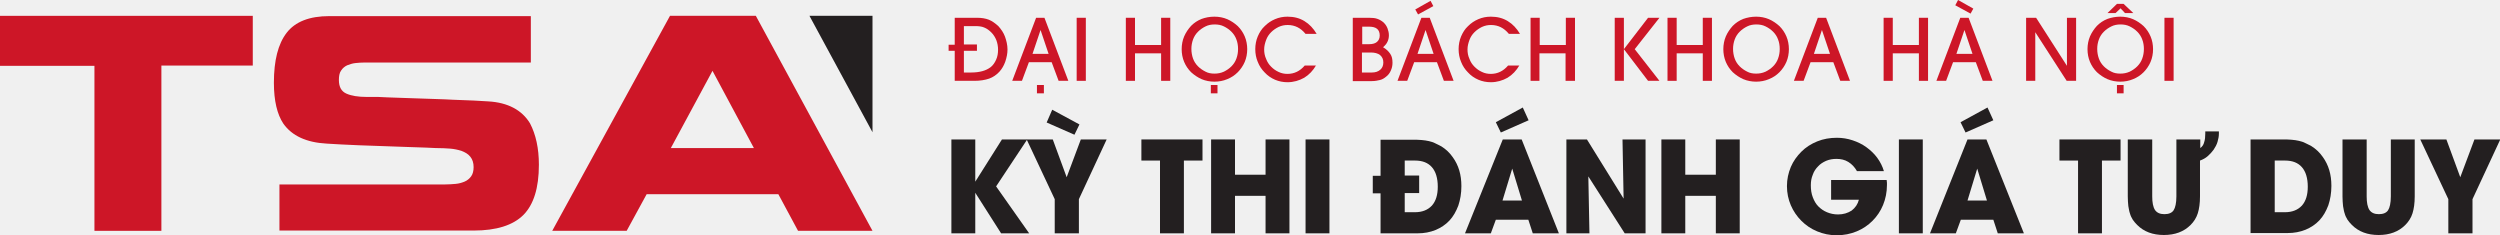
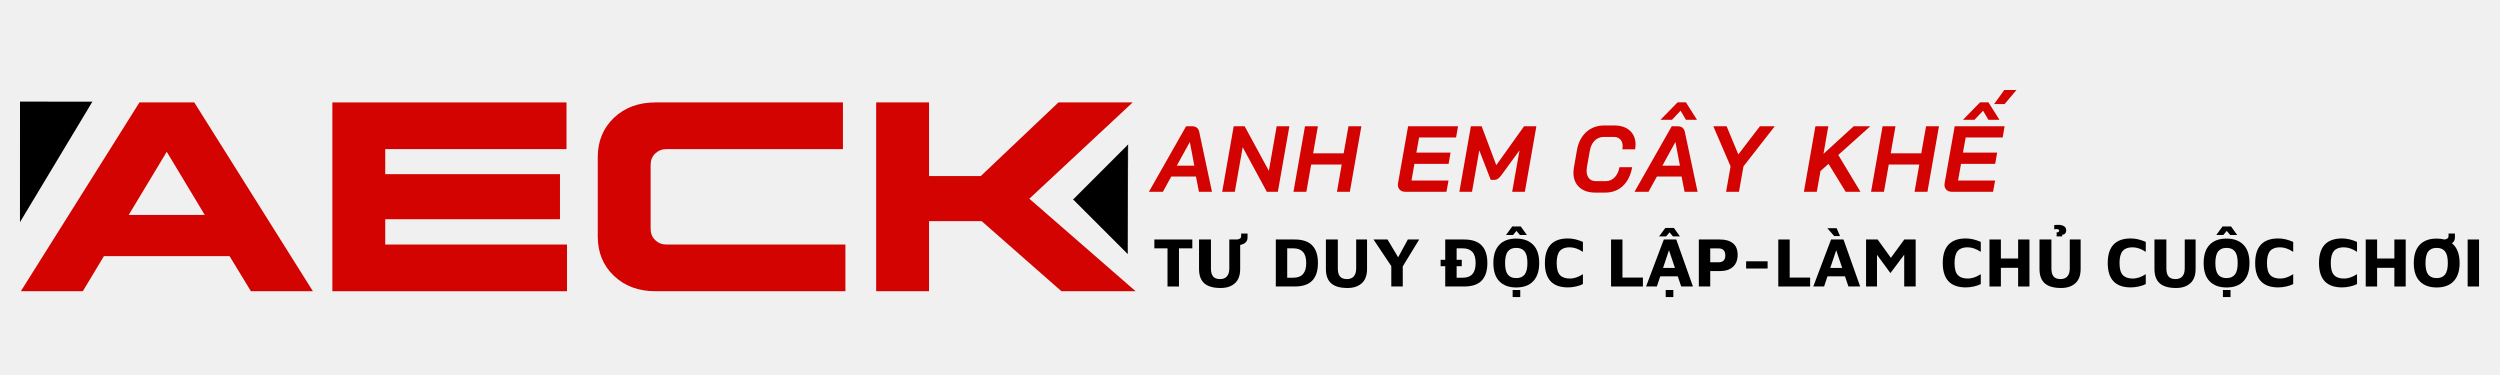
- <svg xmlns="http://www.w3.org/2000/svg" version="1.1" id="Layer_1" x="0px" y="0px" viewBox="0 0 900 84.6" style="enable-background:new 0 0 900 84.6;" xml:space="preserve">
-   <style type="text/css">
- 	.st0{fill:#CD1627;}
- 	.st1{fill:#FFFFFF;}
- 	.st2{opacity:0.43;}
- 	.st3{fill:#231F20;}
- 	.st4{fill:none;stroke:#231F20;stroke-width:2;stroke-miterlimit:10;}
- </style>
-   <g>
-     <g>
-       <g>
-         <g>
-           <path class="st0" d="M58.1,83.1H34V23.7H0V5.7h91v17.9H58.1V83.1z" />
-           <path class="st0" d="M190.8,44.4c2.1,4,3.2,9,3.2,14.9c0,8.4-1.9,14.4-5.6,18.1c-3.7,3.7-9.7,5.6-17.9,5.6c-9.6,0-32.9,0-69.9,0      V66.4c38.4,0,58.3,0,59.6,0c1.4,0,2.6-0.1,3.8-0.2c1.2-0.1,2.2-0.4,3.2-0.8c1-0.4,1.8-1.1,2.4-1.9c0.6-0.8,0.9-2,0.9-3.3      c0-1.6-0.4-2.8-1.2-3.8c-0.8-1-1.9-1.6-3.2-2.1c-1.3-0.4-2.7-0.7-4.1-0.8c-1.4-0.1-3.1-0.2-5.2-0.2c-1.2-0.1-4.7-0.2-10.5-0.4      c-9-0.3-14.7-0.5-17-0.6s-4.5-0.2-6.5-0.3c-2-0.1-3.8-0.2-5.2-0.3c-7.3-0.4-12.5-2.8-15.6-7.2c-2.2-3.3-3.4-8.2-3.4-14.7      c0-8,1.5-14,4.6-18c3.1-4,8.2-6,15.4-6c9.5,0,33.7,0,72.5,0v16.7c-38.4,0-58.3,0-59.6,0c-1.3,0-2.5,0.1-3.5,0.2      c-1,0.1-2,0.4-3,0.8c-0.9,0.4-1.7,1.1-2.2,1.9c-0.6,0.8-0.8,2-0.8,3.4c0,2.5,0.9,4.1,2.7,4.9c1.8,0.8,4.2,1.2,7.4,1.2h2.1      c0.9,0,1.6,0,2,0c1.2,0.1,4.6,0.2,10.3,0.4c7.9,0.3,13.4,0.4,16.4,0.6c3.1,0.1,5.6,0.2,7.7,0.3c2.1,0.1,3.8,0.2,5.2,0.3      C182.8,36.9,187.9,39.6,190.8,44.4z" />
-           <path class="st0" d="M232.8,69.9l-7.2,13.2h-26.8l42.4-77.4h30.9l42,77.4h-26.8l-7.1-13.2H232.8z M241.5,53.3h29.9l-14.9-27.8      L241.5,53.3z" />
-         </g>
-         <polygon class="st3" points="314.1,5.7 314.1,47.6 291.4,5.7    " />
-       </g>
-     </g>
-     <g>
-       <g>
-         <path class="st0" d="M343.7,29.1V18.3h-2.2v-2.2h2.2V6.4h8c1.6,0,3,0.2,4.3,0.7c1.2,0.5,2.3,1.3,3.4,2.3c1,1.1,1.9,2.4,2.4,3.8     s0.9,3,0.9,4.6c0,1.5-0.3,2.9-0.8,4.4c-0.5,1.4-1.2,2.6-2.1,3.6c-1,1.1-2.3,2-3.7,2.5c-1.5,0.5-3.2,0.8-5.3,0.8H343.7z      M351.6,18.3H347v7.8h2.7c1.6,0,2.9-0.2,4-0.5c1.1-0.3,2.1-0.8,2.9-1.4c0.9-0.7,1.5-1.6,2-2.7c0.5-1.1,0.7-2.3,0.7-3.6     c0-1.2-0.2-2.3-0.6-3.4c-0.4-1-1-2-1.8-2.8c-0.8-0.8-1.6-1.4-2.6-1.8c-0.9-0.4-2-0.5-3.3-0.5H347v6.6h4.7V18.3z" />
-         <path class="st0" d="M384.6,29.1h-3.5l-2.5-6.7h-8.2l-2.5,6.7h-3.5L373,6.4h3L384.6,29.1z M377.5,19.4l-2.9-8.6l-2.9,8.6H377.5z      M373.3,30.6h2.5v3h-2.5V30.6z" />
-         <path class="st0" d="M390.9,29.1h-3.3V6.4h3.3V29.1z" />
-         <path class="st0" d="M421.3,29.1H418v-9.9h-9.4v9.9h-3.3V6.4h3.3v9.8h9.4V6.4h3.3V29.1z" />
-         <path class="st0" d="M437.2,6c1.6,0,3.2,0.3,4.6,0.9c1.4,0.6,2.7,1.5,3.8,2.5c1.1,1.1,1.9,2.3,2.5,3.7c0.6,1.4,0.9,3,0.9,4.6     c0,1.6-0.3,3.2-0.9,4.6c-0.6,1.4-1.5,2.7-2.5,3.7c-1.1,1.1-2.3,1.9-3.8,2.5c-1.4,0.6-3,0.9-4.6,0.9s-3.2-0.3-4.6-0.9     c-1.4-0.6-2.7-1.5-3.8-2.5c-1.1-1.1-1.9-2.3-2.5-3.7c-0.6-1.4-0.9-3-0.9-4.6s0.3-3.2,0.9-4.6c0.6-1.4,1.5-2.7,2.5-3.8     c1.1-1.1,2.3-1.9,3.8-2.5C434,6.3,435.5,6,437.2,6z M437.2,26.5c1.2,0,2.3-0.2,3.4-0.7c1-0.5,1.9-1.1,2.7-1.9s1.4-1.7,1.8-2.8     c0.4-1.1,0.6-2.2,0.6-3.5c0-1.2-0.2-2.4-0.6-3.4c-0.4-1.1-1-2-1.8-2.8c-0.8-0.8-1.7-1.4-2.7-1.9c-1-0.5-2.1-0.7-3.3-0.7     c-1.2,0-2.3,0.2-3.3,0.7c-1,0.5-1.9,1.1-2.7,1.9c-0.8,0.8-1.4,1.7-1.8,2.8c-0.4,1.1-0.6,2.2-0.6,3.4c0,1.2,0.2,2.4,0.6,3.5     c0.4,1.1,1,2,1.8,2.8s1.7,1.4,2.7,1.9C434.9,26.3,436,26.5,437.2,26.5z M435.9,30.6h2.4v3h-2.4V30.6z" />
-         <path class="st0" d="M473.8,23.5c-1.1,1.9-2.5,3.4-4.3,4.5c-1.8,1-3.8,1.6-6,1.6c-1.6,0-3.1-0.3-4.5-0.9     c-1.4-0.6-2.7-1.5-3.7-2.6c-1.1-1.1-1.9-2.3-2.5-3.8c-0.6-1.4-0.9-3-0.9-4.6s0.3-3.2,0.9-4.6c0.6-1.4,1.4-2.7,2.5-3.7     c1.1-1.1,2.3-1.9,3.7-2.5c1.4-0.6,2.9-0.9,4.5-0.9c2.3,0,4.3,0.5,6.1,1.6c1.8,1.1,3.2,2.6,4.4,4.6h-4c-0.9-1.1-1.9-1.9-2.9-2.4     c-1-0.5-2.2-0.8-3.5-0.8c-1.2,0-2.2,0.2-3.3,0.7c-1,0.5-1.9,1.1-2.7,1.9c-0.8,0.8-1.4,1.7-1.8,2.8c-0.4,1.1-0.7,2.2-0.7,3.4     s0.2,2.3,0.7,3.4c0.4,1.1,1,2,1.8,2.8c0.8,0.8,1.6,1.4,2.7,1.9c1,0.5,2.1,0.7,3.2,0.7c2.4,0,4.5-1,6.2-3H473.8z" />
-         <path class="st0" d="M487,29.1V6.4h5.9c1.2,0,2.2,0.1,3,0.4c0.8,0.3,1.5,0.7,2.2,1.3c0.6,0.6,1.1,1.3,1.4,2.1     c0.3,0.8,0.5,1.6,0.5,2.5c0,0.9-0.2,1.7-0.5,2.3c-0.3,0.7-0.8,1.3-1.6,2c1.2,0.7,2,1.5,2.6,2.4s0.8,1.9,0.8,3.2     c0,1-0.2,1.9-0.6,2.8c-0.4,0.9-0.9,1.6-1.7,2.2c-0.7,0.6-1.4,1-2.2,1.2c-0.8,0.2-1.8,0.4-3,0.4H487z M490.3,15.9h2.7     c1.2,0,2.1-0.3,2.7-0.8c0.6-0.5,1-1.3,1-2.3c0-2.2-1.3-3.2-3.8-3.2h-2.5V15.9z M490.3,26.1h3.6c1.2,0,2.2-0.3,3-1     c0.7-0.6,1.1-1.5,1.1-2.6c0-1.2-0.4-2-1.2-2.7c-0.8-0.6-1.9-0.9-3.3-0.9h-3.2V26.1z" />
-         <path class="st0" d="M523.3,29.1h-3.5l-2.5-6.7h-8.2l-2.5,6.7h-3.5l8.6-22.7h3L523.3,29.1z M510.5,5.2l-1-1.8l5.5-3.1l1,1.9     L510.5,5.2z M516.1,19.4l-2.9-8.6l-2.9,8.6H516.1z" />
-         <path class="st0" d="M547,23.5c-1.1,1.9-2.5,3.4-4.3,4.5c-1.8,1-3.8,1.6-6,1.6c-1.6,0-3.1-0.3-4.5-0.9c-1.4-0.6-2.7-1.5-3.7-2.6     c-1.1-1.1-1.9-2.3-2.5-3.8c-0.6-1.4-0.9-3-0.9-4.6s0.3-3.2,0.9-4.6c0.6-1.4,1.4-2.7,2.5-3.7c1.1-1.1,2.3-1.9,3.7-2.5     c1.4-0.6,2.9-0.9,4.5-0.9c2.3,0,4.3,0.5,6.1,1.6c1.8,1.1,3.2,2.6,4.4,4.6h-4c-0.9-1.1-1.9-1.9-2.9-2.4c-1-0.5-2.2-0.8-3.5-0.8     c-1.2,0-2.2,0.2-3.3,0.7c-1,0.5-1.9,1.1-2.7,1.9c-0.8,0.8-1.4,1.7-1.8,2.8c-0.4,1.1-0.7,2.2-0.7,3.4s0.2,2.3,0.7,3.4     c0.4,1.1,1,2,1.8,2.8c0.8,0.8,1.6,1.4,2.7,1.9c1,0.5,2.1,0.7,3.2,0.7c2.4,0,4.5-1,6.2-3H547z" />
-         <path class="st0" d="M566.9,29.1h-3.3v-9.9h-9.4v9.9H551V6.4h3.3v9.8h9.4V6.4h3.3V29.1z" />
-         <path class="st0" d="M597.4,29.1h-4.1l-8.7-11.4v11.4h-3.3V6.4h3.3v11.3l8.7-11.3h4.1l-8.9,11.3L597.4,29.1z" />
-         <path class="st0" d="M616.3,29.1H613v-9.9h-9.4v9.9h-3.3V6.4h3.3v9.8h9.4V6.4h3.3V29.1z" />
-         <path class="st0" d="M632.2,6c1.6,0,3.2,0.3,4.6,0.9c1.4,0.6,2.7,1.5,3.8,2.5c1.1,1.1,1.9,2.3,2.5,3.7c0.6,1.4,0.9,3,0.9,4.6     c0,1.6-0.3,3.2-0.9,4.6c-0.6,1.4-1.5,2.7-2.5,3.7c-1.1,1.1-2.3,1.9-3.8,2.5c-1.4,0.6-3,0.9-4.6,0.9s-3.2-0.3-4.6-0.9     c-1.4-0.6-2.7-1.5-3.8-2.5c-1.1-1.1-1.9-2.3-2.5-3.7c-0.6-1.4-0.9-3-0.9-4.6s0.3-3.2,0.9-4.6c0.6-1.4,1.5-2.7,2.5-3.8     c1.1-1.1,2.3-1.9,3.8-2.5C629,6.3,630.6,6,632.2,6z M632.2,26.5c1.2,0,2.3-0.2,3.4-0.7c1-0.5,1.9-1.1,2.7-1.9s1.4-1.7,1.8-2.8     c0.4-1.1,0.6-2.2,0.6-3.5c0-1.2-0.2-2.4-0.6-3.4c-0.4-1.1-1-2-1.8-2.8c-0.8-0.8-1.7-1.4-2.7-1.9c-1-0.5-2.1-0.7-3.3-0.7     c-1.2,0-2.3,0.2-3.3,0.7c-1,0.5-1.9,1.1-2.7,1.9c-0.8,0.8-1.4,1.7-1.8,2.8c-0.4,1.1-0.6,2.2-0.6,3.4c0,1.2,0.2,2.4,0.6,3.5     c0.4,1.1,1,2,1.8,2.8s1.7,1.4,2.7,1.9C629.9,26.3,631,26.5,632.2,26.5z" />
-         <path class="st0" d="M666,29.1h-3.5l-2.5-6.7h-8.2l-2.5,6.7h-3.5l8.6-22.7h3L666,29.1z M658.8,19.4l-2.9-8.6l-2.9,8.6H658.8z" />
-         <path class="st0" d="M694.1,29.1h-3.3v-9.9h-9.4v9.9h-3.3V6.4h3.3v9.8h9.4V6.4h3.3V29.1z" />
-         <path class="st0" d="M717.3,29.1h-3.5l-2.5-6.7h-8.2l-2.5,6.7h-3.5l8.6-22.7h3L717.3,29.1z M709.4,4.9l-5.5-3l1-1.9l5.5,3.1     L709.4,4.9z M710.1,19.4l-2.9-8.6l-2.9,8.6H710.1z" />
-         <path class="st0" d="M747.4,29.1H744l-11.3-17.5v17.5h-3.3V6.4h3.6l11.1,17.3V6.4h3.3V29.1z" />
-         <path class="st0" d="M763.3,6c1.6,0,3.2,0.3,4.6,0.9c1.4,0.6,2.7,1.5,3.8,2.5c1.1,1.1,1.9,2.3,2.5,3.7c0.6,1.4,0.9,3,0.9,4.6     c0,1.6-0.3,3.2-0.9,4.6c-0.6,1.4-1.5,2.7-2.5,3.7c-1.1,1.1-2.3,1.9-3.8,2.5c-1.4,0.6-3,0.9-4.6,0.9s-3.2-0.3-4.6-0.9     c-1.4-0.6-2.7-1.5-3.8-2.5c-1.1-1.1-1.9-2.3-2.5-3.7c-0.6-1.4-0.9-3-0.9-4.6s0.3-3.2,0.9-4.6c0.6-1.4,1.5-2.7,2.5-3.8     c1.1-1.1,2.3-1.9,3.8-2.5C760.1,6.3,761.7,6,763.3,6z M763.3,26.5c1.2,0,2.3-0.2,3.4-0.7c1-0.5,1.9-1.1,2.7-1.9s1.4-1.7,1.8-2.8     c0.4-1.1,0.6-2.2,0.6-3.5c0-1.2-0.2-2.4-0.6-3.4c-0.4-1.1-1-2-1.8-2.8c-0.8-0.8-1.7-1.4-2.7-1.9c-1-0.5-2.1-0.7-3.3-0.7     c-1.2,0-2.3,0.2-3.3,0.7c-1,0.5-1.9,1.1-2.7,1.9c-0.8,0.8-1.4,1.7-1.8,2.8c-0.4,1.1-0.6,2.2-0.6,3.4c0,1.2,0.2,2.4,0.6,3.5     c0.4,1.1,1,2,1.8,2.8c0.8,0.8,1.7,1.4,2.7,1.9C761,26.3,762.1,26.5,763.3,26.5z M768,4.7h-3L763.4,3l-1.8,1.7h-2.9l3.4-3.3h2.4     L768,4.7z M762.1,30.6h2.4v3h-2.4V30.6z" />
-         <path class="st0" d="M782.5,29.1h-3.3V6.4h3.3V29.1z" />
-       </g>
-       <g>
-         <g>
-           <path class="st3" d="M342.5,84V50.2h8.6v15.2l9.6-15.2h9.1l-11.2,16.9L370.5,84h-10.1l-9.3-14.6V84H342.5z" />
-           <path class="st3" d="M379.7,84V71.7l-10.1-21.5h9.4l5,13.6l5.1-13.6h9.3l-10,21.5V84H379.7z M378.8,39.5l9.8,5.3l-1.8,3.7      l-10-4.4L378.8,39.5z" />
-           <path class="st3" d="M417.6,84V57.8h-6.7v-7.6h22v7.6h-6.7V84H417.6z" />
-           <path class="st3" d="M436,84V50.2h8.6v12.7h11V50.2h8.6V84h-8.6V70.5h-11V84H436z" />
-           <path class="st3" d="M470,84V50.2h8.6V84H470z" />
-           <path class="st3" d="M497,84V69.6h-2.8v-6.3h2.8v-13h11.3c1.3,0,2.4,0,3.4,0.1c1,0.1,1.9,0.2,2.7,0.4c0.8,0.2,1.6,0.4,2.3,0.8      c0.7,0.3,1.4,0.7,2.2,1.1c1.6,1,3,2.3,4.1,3.9c2.1,2.9,3.1,6.3,3.1,10.4c0,2.6-0.4,4.9-1.1,7c-0.8,2.1-1.8,3.9-3.2,5.4      c-1.4,1.5-3.1,2.6-5,3.4c-2,0.8-4.1,1.2-6.5,1.2H497z M505.6,76.4h3.7c2.7,0,4.7-0.8,6.2-2.4c1.4-1.6,2.1-3.8,2.1-6.8      c0-3-0.7-5.4-2.1-7c-1.4-1.6-3.4-2.4-6.1-2.4h-3.7v5.4h5.2v6.3h-5.2V76.4z" />
-           <path class="st3" d="M550.2,79.1h-11.7l-1.8,4.9h-9.3L541,50.2h6.8L561.2,84h-9.4L550.2,79.1z M548.2,38.7l2.1,4.6l-10,4.4      l-1.8-3.7L548.2,38.7z M540.9,72.2h7l-3.5-11.5L540.9,72.2z" />
-           <path class="st3" d="M563.9,84V50.2h7.4l13.2,21.3l-0.4-21.3h8.3V84h-7.5l-13.1-20.5l0.4,20.5H563.9z" />
-           <path class="st3" d="M598.1,84V50.2h8.6v12.7h11V50.2h8.6V84h-8.6V70.5h-11V84H598.1z" />
-           <path class="st3" d="M659.2,64.8h20c0,0.4,0.1,0.7,0.1,1c0,0.2,0,0.5,0,0.8c0,2.6-0.5,5-1.4,7.2c-0.9,2.2-2.2,4.1-3.8,5.7      c-1.6,1.6-3.5,2.9-5.7,3.8c-2.2,0.9-4.6,1.4-7.2,1.4c-2.5,0-4.8-0.5-7-1.4c-2.2-0.9-4.1-2.2-5.7-3.8c-1.6-1.6-2.9-3.5-3.8-5.6      c-0.9-2.1-1.4-4.4-1.4-6.9c0-2.5,0.5-4.7,1.4-6.9c0.9-2.1,2.2-3.9,3.8-5.5c1.6-1.6,3.5-2.8,5.7-3.7c2.2-0.9,4.6-1.3,7.1-1.3      c1.9,0,3.8,0.3,5.6,0.9c1.8,0.6,3.5,1.4,5,2.5c1.5,1.1,2.8,2.3,3.9,3.8c1.1,1.5,1.9,3.1,2.4,4.8h-9.7c-0.8-1.4-1.8-2.5-3.1-3.3      c-1.3-0.8-2.7-1.1-4.3-1.1c-1.3,0-2.5,0.2-3.7,0.7c-1.1,0.5-2.1,1.1-2.9,2c-0.8,0.8-1.5,1.8-1.9,3c-0.5,1.2-0.7,2.4-0.7,3.8      c0,1.6,0.2,3,0.7,4.3c0.5,1.3,1.1,2.4,2,3.3c0.9,0.9,1.9,1.6,3.1,2.1c1.2,0.5,2.5,0.8,4,0.8c1.9,0,3.5-0.5,4.9-1.4      c1.3-1,2.2-2.3,2.6-3.9h-10V64.8z" />
-           <path class="st3" d="M683.6,84V50.2h8.6V84H683.6z" />
-           <path class="st3" d="M717.6,79.1h-11.7l-1.8,4.9h-9.3l13.5-33.8h6.8L728.6,84h-9.4L717.6,79.1z M715.5,38.7l2.1,4.6l-10,4.4      l-1.8-3.7L715.5,38.7z M708.3,72.2h7l-3.5-11.5L708.3,72.2z" />
-           <path class="st3" d="M748.1,84V57.8h-6.7v-7.6h22v7.6h-6.7V84H748.1z" />
-           <path class="st3" d="M766.2,50.2h8.6v20.5c0,2.2,0.3,3.8,1,4.9c0.7,1,1.8,1.5,3.4,1.5c1.6,0,2.7-0.5,3.3-1.4c0.6-0.9,1-2.6,1-5      V50.2h8.6v3.1c0.7-0.5,1.2-1.2,1.4-2.1c0.3-0.9,0.4-1.9,0.4-3.1v-0.8h4.9v0.8c0,1-0.2,2-0.5,3c-0.3,1-0.8,1.9-1.4,2.8      c-0.6,0.8-1.3,1.6-2.1,2.3c-0.8,0.7-1.7,1.2-2.8,1.6v12.9c0,2.5-0.3,4.5-0.8,6.1c-0.5,1.6-1.4,3-2.6,4.2      c-2.4,2.4-5.6,3.6-9.6,3.6c-2,0-3.8-0.3-5.4-0.9c-1.6-0.6-3-1.5-4.2-2.7c-0.6-0.6-1.2-1.3-1.6-1.9c-0.4-0.7-0.8-1.4-1-2.2      c-0.3-0.8-0.4-1.7-0.6-2.7c-0.1-1-0.2-2.2-0.2-3.5V50.2z" />
-           <path class="st3" d="M810.2,84V50.2h11.3c1.3,0,2.4,0,3.4,0.1c1,0.1,1.9,0.2,2.7,0.4c0.8,0.2,1.6,0.4,2.3,0.8      c0.7,0.3,1.4,0.7,2.2,1.1c1.6,1,3,2.3,4.1,3.9c2.1,2.9,3.1,6.3,3.1,10.4c0,2.6-0.4,4.9-1.1,7c-0.8,2.1-1.8,3.9-3.2,5.4      c-1.4,1.5-3.1,2.6-5,3.4c-2,0.8-4.1,1.2-6.5,1.2H810.2z M818.8,76.4h3.7c2.7,0,4.7-0.8,6.2-2.4c1.4-1.6,2.1-3.8,2.1-6.8      c0-3-0.7-5.4-2.1-7c-1.4-1.6-3.4-2.4-6.1-2.4h-3.7V76.4z" />
-           <path class="st3" d="M843.4,50.2h8.6v20.5c0,2.2,0.3,3.8,1,4.9c0.7,1,1.8,1.5,3.4,1.5c1.6,0,2.7-0.5,3.3-1.4c0.6-0.9,1-2.6,1-5      V50.2h8.6v20.5c0,2.5-0.3,4.5-0.8,6.1c-0.5,1.6-1.4,3-2.6,4.2c-2.4,2.4-5.6,3.6-9.6,3.6c-2,0-3.8-0.3-5.4-0.9      c-1.6-0.6-3-1.5-4.2-2.7c-0.6-0.6-1.2-1.3-1.6-1.9c-0.4-0.7-0.8-1.4-1-2.2c-0.3-0.8-0.4-1.7-0.6-2.7c-0.1-1-0.2-2.2-0.2-3.5      V50.2z" />
-           <path class="st3" d="M881.4,84V71.7l-10.1-21.5h9.4l5,13.6l5.1-13.6h9.3l-10,21.5V84H881.4z" />
-         </g>
+ <svg xmlns="http://www.w3.org/2000/svg" width="800" zoomAndPan="magnify" viewBox="0 0 600 90" height="120" preserveAspectRatio="xMidYMid meet" version="1.0">
+   <defs>
+     <g />
+     <clipPath id="7268f4ee24">
+       <path d="M 257 34 L 271 34 L 271 61 L 257 61 Z M 257 34 " clip-rule="nonzero" />
+     </clipPath>
+     <clipPath id="0499c2eefe">
+       <path d="M 270.762 34.66 L 283.832 47.727 L 270.566 60.988 L 257.5 47.922 Z M 270.762 34.66 " clip-rule="nonzero" />
+     </clipPath>
+     <clipPath id="beab93cfec">
+       <path d="M 270.762 34.66 L 283.832 47.727 L 270.566 60.988 L 257.5 47.922 Z M 270.762 34.66 " clip-rule="nonzero" />
+     </clipPath>
+     <clipPath id="4fc60ff320">
+       <path d="M 4.793 24.371 L 22.172 24.371 L 22.172 53.328 L 4.793 53.328 Z M 4.793 24.371 " clip-rule="nonzero" />
+     </clipPath>
+   </defs>
+   <g fill="#d20301" fill-opacity="1">
+     <g transform="translate(276.6409, 46.03368)">
+       <g>
+         <path d="M 10.391 -3.672 L 4.469 -3.672 L 2.453 0 L -0.906 0 L 8.031 -15.734 L 9.422 -15.734 C 10.391 -15.734 10.973 -15.285 11.172 -14.391 L 14.234 0 L 11.109 0 Z M 5.781 -6.266 L 10 -6.266 L 8.922 -11.938 L 8.906 -11.938 Z M 5.781 -6.266 " />
+       </g>
+     </g>
+   </g>
+   <g fill="#d20301" fill-opacity="1">
+     <g transform="translate(292.9176, 46.03368)">
+       <g>
+         <path d="M 3.172 -15.734 L 5.797 -15.734 L 11.609 -5.031 L 13.484 -15.734 L 16.531 -15.734 L 13.766 0 L 11.125 0 L 5.328 -10.703 L 3.438 0 L 0.406 0 Z M 3.172 -15.734 " />
+       </g>
+     </g>
+   </g>
+   <g fill="#d20301" fill-opacity="1">
+     <g transform="translate(310.0262, 46.03368)">
+       <g>
+         <path d="M 3.172 -15.734 L 6.266 -15.734 L 5.125 -9.234 L 12.453 -9.234 L 13.609 -15.734 L 16.703 -15.734 L 13.938 0 L 10.844 0 L 11.984 -6.547 L 4.656 -6.547 L 3.5 0 L 0.406 0 Z M 3.172 -15.734 " />
+       </g>
+     </g>
+   </g>
+   <g fill="#d20301" fill-opacity="1">
+     <g transform="translate(327.3146, 46.03368)">
+       <g />
+     </g>
+   </g>
+   <g fill="#d20301" fill-opacity="1">
+     <g transform="translate(334.756, 46.03368)">
+       <g>
+         <path d="M 2.578 0 C 2.016 0 1.566 -0.148 1.234 -0.453 C 0.898 -0.766 0.734 -1.176 0.734 -1.688 C 0.734 -1.758 0.75 -1.898 0.781 -2.109 L 3.188 -15.734 L 15.172 -15.734 L 14.703 -13.047 L 5.828 -13.047 L 5.172 -9.406 L 13.375 -9.406 L 12.906 -6.703 L 4.703 -6.703 L 4 -2.703 L 12.891 -2.703 L 12.391 0 Z M 2.578 0 " />
+       </g>
+     </g>
+   </g>
+   <g fill="#d20301" fill-opacity="1">
+     <g transform="translate(349.8412, 46.03368)">
+       <g>
+         <path d="M 3.172 -15.734 L 5.75 -15.734 L 9.266 -6.391 L 15.938 -15.734 L 18.891 -15.734 L 16.125 0 L 13.078 0 L 14.844 -9.953 L 10.484 -3.984 C 10.191 -3.586 9.914 -3.301 9.656 -3.125 C 9.395 -2.945 9.109 -2.859 8.797 -2.859 L 7.938 -2.859 L 5.188 -9.953 L 3.438 0 L 0.406 0 Z M 3.172 -15.734 " />
+       </g>
+     </g>
+   </g>
+   <g fill="#d20301" fill-opacity="1">
+     <g transform="translate(369.3104, 46.03368)">
+       <g />
+     </g>
+   </g>
+   <g fill="#d20301" fill-opacity="1">
+     <g transform="translate(376.7518, 46.03368)">
+       <g>
+         <path d="M 6.094 0.188 C 4.488 0.188 3.219 -0.238 2.281 -1.094 C 1.344 -1.957 0.875 -3.113 0.875 -4.562 C 0.875 -4.906 0.91 -5.316 0.984 -5.797 L 1.703 -9.938 C 2.035 -11.812 2.781 -13.273 3.938 -14.328 C 5.102 -15.391 6.562 -15.922 8.312 -15.922 L 10.688 -15.922 C 12.258 -15.922 13.5 -15.508 14.406 -14.688 C 15.32 -13.863 15.781 -12.754 15.781 -11.359 C 15.781 -11.023 15.742 -10.633 15.672 -10.188 L 12.609 -10.188 C 12.66 -10.438 12.688 -10.68 12.688 -10.922 C 12.688 -11.617 12.5 -12.164 12.125 -12.562 C 11.75 -12.969 11.223 -13.172 10.547 -13.172 L 8.188 -13.172 C 7.301 -13.172 6.555 -12.867 5.953 -12.266 C 5.359 -11.672 4.973 -10.848 4.797 -9.797 L 4.109 -5.938 C 4.055 -5.52 4.031 -5.227 4.031 -5.062 C 4.031 -4.289 4.223 -3.68 4.609 -3.234 C 4.992 -2.785 5.535 -2.562 6.234 -2.562 L 8.641 -2.562 C 9.473 -2.562 10.176 -2.859 10.75 -3.453 C 11.332 -4.047 11.723 -4.863 11.922 -5.906 L 14.969 -5.906 C 14.625 -3.988 13.883 -2.492 12.75 -1.422 C 11.613 -0.348 10.195 0.188 8.5 0.188 Z M 6.094 0.188 " />
+       </g>
+     </g>
+   </g>
+   <g fill="#d20301" fill-opacity="1">
+     <g transform="translate(393.1859, 46.03368)">
+       <g>
+         <path d="M 10.391 -3.672 L 4.469 -3.672 L 2.453 0 L -0.906 0 L 8.031 -15.734 L 9.422 -15.734 C 10.391 -15.734 10.973 -15.285 11.172 -14.391 L 14.234 0 L 11.109 0 Z M 5.781 -6.266 L 10 -6.266 L 8.922 -11.938 L 8.906 -11.938 Z M 9.438 -21.469 L 11.438 -21.469 L 14.094 -17.281 L 11.438 -17.281 L 10.156 -19.469 L 8.094 -17.281 L 5.328 -17.281 Z M 9.438 -21.469 " />
+       </g>
+     </g>
+   </g>
+   <g fill="#d20301" fill-opacity="1">
+     <g transform="translate(409.4627, 46.03368)">
+       <g>
+         <path d="M 5.875 -6.109 L 1.734 -15.734 L 4.922 -15.734 L 7.734 -8.969 L 12.922 -15.734 L 16.484 -15.734 L 8.969 -6.109 L 7.891 0 L 4.797 0 Z M 5.875 -6.109 " />
+       </g>
+     </g>
+   </g>
+   <g fill="#d20301" fill-opacity="1">
+     <g transform="translate(425.0875, 46.03368)">
+       <g />
+     </g>
+   </g>
+   <g fill="#d20301" fill-opacity="1">
+     <g transform="translate(432.5289, 46.03368)">
+       <g>
+         <path d="M 8.656 -8.844 L 13.984 0 L 10.438 0 L 6.312 -6.719 L 4.391 -4.984 L 3.5 0 L 0.406 0 L 3.172 -15.734 L 6.266 -15.734 L 5.109 -9.109 L 12.359 -15.734 L 16.344 -15.734 Z M 8.656 -8.844 " />
+       </g>
+     </g>
+   </g>
+   <g fill="#d20301" fill-opacity="1">
+     <g transform="translate(448.6483, 46.03368)">
+       <g>
+         <path d="M 3.172 -15.734 L 6.266 -15.734 L 5.125 -9.234 L 12.453 -9.234 L 13.609 -15.734 L 16.703 -15.734 L 13.938 0 L 10.844 0 L 11.984 -6.547 L 4.656 -6.547 L 3.5 0 L 0.406 0 Z M 3.172 -15.734 " />
+       </g>
+     </g>
+   </g>
+   <g fill="#d20301" fill-opacity="1">
+     <g transform="translate(465.9367, 46.03368)">
+       <g>
+         <path d="M 2.578 0 C 2.016 0 1.566 -0.148 1.234 -0.453 C 0.898 -0.766 0.734 -1.176 0.734 -1.688 C 0.734 -1.758 0.75 -1.898 0.781 -2.109 L 3.188 -15.734 L 15.172 -15.734 L 14.703 -13.047 L 5.828 -13.047 L 5.172 -9.406 L 13.375 -9.406 L 12.906 -6.703 L 4.703 -6.703 L 4 -2.703 L 12.891 -2.703 L 12.391 0 Z M 15.094 -24.438 L 18.016 -24.438 L 15.172 -21.062 L 12.656 -21.062 Z M 9.281 -21.469 L 11.281 -21.469 L 13.938 -17.281 L 11.281 -17.281 L 10 -19.469 L 7.938 -17.281 L 5.172 -17.281 Z M 9.281 -21.469 " />
+       </g>
+     </g>
+   </g>
+   <g fill="#d20301" fill-opacity="1">
+     <g transform="translate(5.188993, 69.89336)">
+       <g>
+         <path d="M 28.281 -45.312 L 41.438 -45.312 L 69.906 0 L 55.031 0 L 49.906 -8.422 L 19.75 -8.422 L 14.688 0 L -0.188 0 Z M 43.953 -18.312 L 34.828 -33.469 L 25.703 -18.312 Z M 43.953 -18.312 " />
+       </g>
+     </g>
+   </g>
+   <g fill="#d20301" fill-opacity="1">
+     <g transform="translate(74.91012, 69.89336)">
+       <g>
+         <path d="M 59.484 -28.094 L 59.484 -17.281 L 17.547 -17.281 L 17.547 -11.203 L 61.172 -11.203 L 61.172 0 L 4.859 0 L 4.859 -45.312 L 61.047 -45.312 L 61.047 -34.109 L 17.547 -34.109 L 17.547 -28.094 Z M 59.484 -28.094 " />
+       </g>
+     </g>
+   </g>
+   <g fill="#d20301" fill-opacity="1">
+     <g transform="translate(139.7113, 69.89336)">
+       <g>
+         <path d="M 20.266 -11.203 L 63.188 -11.203 L 63.188 0 L 17.609 0 C 13.547 0 10.223 -1.227 7.641 -3.688 C 5.047 -6.145 3.75 -9.297 3.75 -13.141 L 3.75 -32.172 C 3.75 -36.016 5.047 -39.164 7.641 -41.625 C 10.223 -44.082 13.547 -45.312 17.609 -45.312 L 62.594 -45.312 L 62.594 -34.109 L 20.266 -34.109 C 19.18 -34.109 18.27 -33.754 17.531 -33.047 C 16.801 -32.336 16.438 -31.422 16.438 -30.297 L 16.438 -15.016 C 16.438 -13.891 16.801 -12.973 17.531 -12.266 C 18.27 -11.555 19.18 -11.203 20.266 -11.203 Z M 20.266 -11.203 " />
+       </g>
+     </g>
+   </g>
+   <g fill="#d20301" fill-opacity="1">
+     <g transform="translate(205.4187, 69.89336)">
+       <g>
+         <path d="M 4.859 -45.312 L 17.547 -45.312 L 17.547 -27.641 L 29.969 -27.641 L 48.609 -45.312 L 66.422 -45.312 L 41.625 -22.203 L 67.125 0 L 49.328 0 L 30.172 -16.828 L 17.547 -16.828 L 17.547 0 L 4.859 0 Z M 4.859 -45.312 " />
+       </g>
+     </g>
+   </g>
+   <g clip-path="url(#7268f4ee24)">
+     <g clip-path="url(#0499c2eefe)">
+       <g clip-path="url(#beab93cfec)">
+         <path fill="#000000" d="M 270.691 34.816 L 257.641 47.867 L 270.598 60.824 Z M 270.691 34.816 " fill-opacity="1" fill-rule="nonzero" />
+         <path fill="#000000" d="M 270.656 60.973 L 257.555 47.867 L 270.754 34.668 Z M 257.73 47.867 L 270.535 60.676 L 270.629 34.965 Z M 257.73 47.867 " fill-opacity="1" fill-rule="nonzero" />
+       </g>
+     </g>
+   </g>
+   <g clip-path="url(#4fc60ff320)">
+     <path fill="#000000" d="M 4.793 53.312 L 4.801 24.383 C 10.59 24.391 16.379 24.398 22.172 24.406 C 16.379 34.043 10.586 43.68 4.793 53.312 " fill-opacity="1" fill-rule="nonzero" />
+   </g>
+   <g fill="#000000" fill-opacity="1">
+     <g transform="translate(276.6409, 68.75868)">
+       <g>
+         <path d="M 3.562 -9.156 L 0.406 -9.156 L 0.406 -11.281 L 9.516 -11.281 L 9.516 -9.156 L 6.312 -9.156 L 6.312 0 L 3.562 0 Z M 3.562 -9.156 " />
+       </g>
+     </g>
+   </g>
+   <g fill="#000000" fill-opacity="1">
+     <g transform="translate(286.565, 68.75868)">
+       <g>
+         <path d="M 12.844 -12.703 L 12.844 -11.75 C 12.844 -10.812 12.254 -10.219 11.078 -9.969 L 11.078 -4.203 C 11.078 -2.68 10.656 -1.539 9.812 -0.781 C 8.969 -0.02 7.828 0.359 6.391 0.359 C 4.641 0.359 3.336 -0.008 2.484 -0.75 C 1.629 -1.5 1.203 -2.648 1.203 -4.203 L 1.203 -11.281 L 4.062 -11.281 L 4.062 -4.328 C 4.062 -3.461 4.234 -2.82 4.578 -2.406 C 4.93 -1.988 5.488 -1.781 6.25 -1.781 C 6.969 -1.781 7.516 -1.992 7.891 -2.422 C 8.273 -2.848 8.469 -3.484 8.469 -4.328 L 8.469 -11.281 L 10.344 -11.281 C 10.633 -11.312 10.867 -11.395 11.047 -11.531 C 11.223 -11.664 11.312 -11.848 11.312 -12.078 L 11.312 -12.703 Z M 12.844 -12.703 " />
+       </g>
+     </g>
+   </g>
+   <g fill="#000000" fill-opacity="1">
+     <g transform="translate(300.3268, 68.75868)">
+       <g />
+     </g>
+   </g>
+   <g fill="#000000" fill-opacity="1">
+     <g transform="translate(304.993, 68.75868)">
+       <g>
+         <path d="M 1.203 -11.281 L 5.734 -11.281 C 7.629 -11.281 9.031 -10.805 9.938 -9.859 C 10.852 -8.922 11.312 -7.508 11.312 -5.625 C 11.312 -3.758 10.852 -2.352 9.938 -1.406 C 9.031 -0.469 7.629 0 5.734 0 L 1.203 0 Z M 5.406 -2.109 C 6.438 -2.109 7.207 -2.395 7.719 -2.969 C 8.238 -3.551 8.5 -4.438 8.5 -5.625 C 8.5 -6.844 8.238 -7.734 7.719 -8.297 C 7.207 -8.867 6.438 -9.156 5.406 -9.156 L 3.938 -9.156 L 3.938 -2.109 Z M 5.406 -2.109 " />
+       </g>
+     </g>
+   </g>
+   <g fill="#000000" fill-opacity="1">
+     <g transform="translate(317.0135, 68.75868)">
+       <g>
+         <path d="M 6.391 0.359 C 4.641 0.359 3.336 -0.008 2.484 -0.75 C 1.629 -1.5 1.203 -2.648 1.203 -4.203 L 1.203 -11.281 L 4.062 -11.281 L 4.062 -4.328 C 4.062 -3.461 4.234 -2.82 4.578 -2.406 C 4.93 -1.988 5.488 -1.781 6.25 -1.781 C 6.969 -1.781 7.516 -1.992 7.891 -2.422 C 8.273 -2.848 8.469 -3.484 8.469 -4.328 L 8.469 -11.281 L 11.078 -11.281 L 11.078 -4.203 C 11.078 -2.68 10.656 -1.539 9.812 -0.781 C 8.969 -0.02 7.828 0.359 6.391 0.359 Z M 6.391 0.359 " />
+       </g>
+     </g>
+   </g>
+   <g fill="#000000" fill-opacity="1">
+     <g transform="translate(329.2876, 68.75868)">
+       <g>
+         <path d="M 7.375 -4.828 L 7.375 0 L 4.625 0 L 4.625 -4.891 L 0.359 -11.281 L 3.719 -11.281 L 6.266 -7 L 8.594 -11.281 L 11.312 -11.281 Z M 7.375 -4.828 " />
+       </g>
+     </g>
+   </g>
+   <g fill="#000000" fill-opacity="1">
+     <g transform="translate(340.9869, 68.75868)">
+       <g />
+     </g>
+   </g>
+   <g fill="#000000" fill-opacity="1">
+     <g transform="translate(345.6531, 68.75868)">
+       <g>
+         <path d="M 5.734 -11.281 C 7.629 -11.281 9.031 -10.805 9.938 -9.859 C 10.852 -8.922 11.312 -7.508 11.312 -5.625 C 11.312 -3.758 10.852 -2.352 9.938 -1.406 C 9.031 -0.469 7.629 0 5.734 0 L 1.203 0 L 1.203 -4.875 L 0.094 -4.875 L 0.094 -6.406 L 1.203 -6.406 L 1.203 -11.281 Z M 5.406 -2.109 C 6.438 -2.109 7.207 -2.395 7.719 -2.969 C 8.238 -3.551 8.5 -4.438 8.5 -5.625 C 8.5 -6.844 8.238 -7.734 7.719 -8.297 C 7.207 -8.867 6.438 -9.156 5.406 -9.156 L 3.938 -9.156 L 3.938 -6.406 L 5.172 -6.406 L 5.172 -4.875 L 3.938 -4.875 L 3.938 -2.109 Z M 5.406 -2.109 " />
+       </g>
+     </g>
+   </g>
+   <g fill="#000000" fill-opacity="1">
+     <g transform="translate(357.6736, 68.75868)">
+       <g>
+         <path d="M 6.219 0.234 C 4.5 0.234 3.156 -0.254 2.188 -1.234 C 1.219 -2.211 0.734 -3.676 0.734 -5.625 C 0.734 -7.539 1.207 -9 2.156 -10 C 3.102 -11 4.457 -11.5 6.219 -11.5 C 7.945 -11.5 9.297 -11.008 10.266 -10.031 C 11.242 -9.062 11.734 -7.598 11.734 -5.641 C 11.734 -3.723 11.254 -2.266 10.297 -1.266 C 9.348 -0.266 7.988 0.234 6.219 0.234 Z M 6.219 -2.016 C 7.113 -2.016 7.785 -2.297 8.234 -2.859 C 8.68 -3.422 8.906 -4.348 8.906 -5.641 C 8.906 -6.941 8.68 -7.867 8.234 -8.422 C 7.797 -8.984 7.125 -9.266 6.219 -9.266 C 5.332 -9.266 4.664 -8.984 4.219 -8.422 C 3.77 -7.859 3.547 -6.922 3.547 -5.609 C 3.547 -4.328 3.77 -3.406 4.219 -2.844 C 4.664 -2.289 5.332 -2.016 6.219 -2.016 Z M 5.359 0.844 L 7.188 0.844 L 7.188 2.531 L 5.359 2.531 Z M 5.266 -14.406 L 7.312 -14.406 L 8.781 -12.359 L 7.109 -12.359 L 6.281 -13.344 L 5.453 -12.359 L 3.766 -12.359 Z M 5.266 -14.406 " />
+       </g>
+     </g>
+   </g>
+   <g fill="#000000" fill-opacity="1">
+     <g transform="translate(370.1336, 68.75868)">
+       <g>
+         <path d="M 6.188 0.219 C 2.488 0.219 0.641 -1.727 0.641 -5.625 C 0.641 -9.562 2.488 -11.531 6.188 -11.531 C 7.32 -11.531 8.516 -11.254 9.766 -10.703 L 9.766 -8.312 C 8.691 -9.039 7.625 -9.406 6.562 -9.406 C 5.52 -9.406 4.742 -9.113 4.234 -8.531 C 3.723 -7.945 3.469 -6.977 3.469 -5.625 C 3.469 -4.27 3.727 -3.312 4.25 -2.75 C 4.77 -2.188 5.578 -1.906 6.672 -1.906 C 7.129 -1.906 7.617 -1.988 8.141 -2.156 C 8.672 -2.332 9.211 -2.598 9.766 -2.953 L 9.766 -0.578 C 9.305 -0.336 8.742 -0.145 8.078 0 C 7.41 0.145 6.781 0.219 6.188 0.219 Z M 6.188 0.219 " />
+       </g>
+     </g>
+   </g>
+   <g fill="#000000" fill-opacity="1">
+     <g transform="translate(380.7847, 68.75868)">
+       <g />
+     </g>
+   </g>
+   <g fill="#000000" fill-opacity="1">
+     <g transform="translate(385.4509, 68.75868)">
+       <g>
+         <path d="M 1.203 -11.281 L 3.938 -11.281 L 3.938 -2.141 L 8.844 -2.141 L 8.844 0 L 1.203 0 Z M 1.203 -11.281 " />
+       </g>
+     </g>
+   </g>
+   <g fill="#000000" fill-opacity="1">
+     <g transform="translate(394.834, 68.75868)">
+       <g>
+         <path d="M 7.828 -2.438 L 3.625 -2.438 L 2.812 0 L 0.219 0 L 4.484 -11.281 L 7.469 -11.281 L 11.469 0 L 8.656 0 Z M 7.156 -4.453 L 5.719 -8.703 L 4.297 -4.453 Z M 4.938 0.844 L 6.766 0.844 L 6.766 2.531 L 4.938 2.531 Z M 4.844 -14.062 L 6.891 -14.062 L 8.359 -12.016 L 6.688 -12.016 L 5.859 -13 L 5.031 -12.016 L 3.344 -12.016 Z M 4.844 -14.062 " />
+       </g>
+     </g>
+   </g>
+   <g fill="#000000" fill-opacity="1">
+     <g transform="translate(406.5164, 68.75868)">
+       <g>
+         <path d="M 3.938 0 L 1.203 0 L 1.203 -11.281 L 6.266 -11.281 C 7.617 -11.281 8.664 -10.973 9.406 -10.359 C 10.145 -9.754 10.516 -8.836 10.516 -7.609 C 10.516 -6.359 10.141 -5.395 9.391 -4.719 C 8.641 -4.039 7.598 -3.703 6.266 -3.703 L 3.938 -3.703 Z M 5.938 -5.812 C 6.488 -5.812 6.895 -5.953 7.156 -6.234 C 7.426 -6.523 7.562 -6.922 7.562 -7.422 C 7.562 -8.566 7.02 -9.141 5.938 -9.141 L 3.938 -9.141 L 3.938 -5.812 Z M 5.938 -5.812 " />
+       </g>
+     </g>
+   </g>
+   <g fill="#000000" fill-opacity="1">
+     <g transform="translate(417.7423, 68.75868)">
+       <g>
+         <path d="M 1.328 -6.047 L 6.484 -6.047 L 6.484 -4.312 L 1.328 -4.312 Z M 1.328 -6.047 " />
+       </g>
+     </g>
+   </g>
+   <g fill="#000000" fill-opacity="1">
+     <g transform="translate(425.5869, 68.75868)">
+       <g>
+         <path d="M 1.203 -11.281 L 3.938 -11.281 L 3.938 -2.141 L 8.844 -2.141 L 8.844 0 L 1.203 0 Z M 1.203 -11.281 " />
+       </g>
+     </g>
+   </g>
+   <g fill="#000000" fill-opacity="1">
+     <g transform="translate(434.97, 68.75868)">
+       <g>
+         <path d="M 7.828 -2.438 L 3.625 -2.438 L 2.812 0 L 0.219 0 L 4.484 -11.281 L 7.469 -11.281 L 11.469 0 L 8.656 0 Z M 7.156 -4.453 L 5.719 -8.703 L 4.297 -4.453 Z M 3.594 -13.984 L 5.828 -13.984 L 6.625 -12.109 L 5.234 -12.109 Z M 3.594 -13.984 " />
+       </g>
+     </g>
+   </g>
+   <g fill="#000000" fill-opacity="1">
+     <g transform="translate(446.6523, 68.75868)">
+       <g>
+         <path d="M 13.109 -11.281 L 13.109 0 L 10.359 0 L 10.359 -7.625 L 7.047 -3.219 L 3.828 -7.609 L 3.828 0 L 1.203 0 L 1.203 -11.281 L 3.984 -11.281 L 7.156 -6.875 L 10.375 -11.281 Z M 13.109 -11.281 " />
+       </g>
+     </g>
+   </g>
+   <g fill="#000000" fill-opacity="1">
+     <g transform="translate(460.9552, 68.75868)">
+       <g />
+     </g>
+   </g>
+   <g fill="#000000" fill-opacity="1">
+     <g transform="translate(465.6214, 68.75868)">
+       <g>
+         <path d="M 6.188 0.219 C 2.488 0.219 0.641 -1.727 0.641 -5.625 C 0.641 -9.562 2.488 -11.531 6.188 -11.531 C 7.32 -11.531 8.516 -11.254 9.766 -10.703 L 9.766 -8.312 C 8.691 -9.039 7.625 -9.406 6.562 -9.406 C 5.52 -9.406 4.742 -9.113 4.234 -8.531 C 3.723 -7.945 3.469 -6.977 3.469 -5.625 C 3.469 -4.27 3.727 -3.312 4.25 -2.75 C 4.77 -2.188 5.578 -1.906 6.672 -1.906 C 7.129 -1.906 7.617 -1.988 8.141 -2.156 C 8.672 -2.332 9.211 -2.598 9.766 -2.953 L 9.766 -0.578 C 9.305 -0.336 8.742 -0.145 8.078 0 C 7.41 0.145 6.781 0.219 6.188 0.219 Z M 6.188 0.219 " />
+       </g>
+     </g>
+   </g>
+   <g fill="#000000" fill-opacity="1">
+     <g transform="translate(476.2725, 68.75868)">
+       <g>
+         <path d="M 1.203 -11.281 L 3.938 -11.281 L 3.938 -6.719 L 8.078 -6.719 L 8.078 -11.281 L 10.797 -11.281 L 10.797 0 L 8.078 0 L 8.078 -4.484 L 3.938 -4.484 L 3.938 0 L 1.203 0 Z M 1.203 -11.281 " />
+       </g>
+     </g>
+   </g>
+   <g fill="#000000" fill-opacity="1">
+     <g transform="translate(488.2761, 68.75868)">
+       <g>
+         <path d="M 6.391 0.359 C 4.641 0.359 3.336 -0.008 2.484 -0.75 C 1.629 -1.5 1.203 -2.648 1.203 -4.203 L 1.203 -11.281 L 4.062 -11.281 L 4.062 -4.328 C 4.062 -3.461 4.234 -2.82 4.578 -2.406 C 4.93 -1.988 5.488 -1.781 6.25 -1.781 C 6.969 -1.781 7.516 -1.992 7.891 -2.422 C 8.273 -2.848 8.469 -3.484 8.469 -4.328 L 8.469 -11.281 L 11.078 -11.281 L 11.078 -4.203 C 11.078 -2.68 10.656 -1.539 9.812 -0.781 C 8.969 -0.02 7.828 0.359 6.391 0.359 Z M 5.312 -12.984 C 5.508 -12.992 5.66 -13.035 5.766 -13.109 C 5.879 -13.191 5.938 -13.285 5.938 -13.391 C 5.938 -13.648 5.703 -13.781 5.234 -13.781 C 5.086 -13.781 4.922 -13.766 4.734 -13.734 L 4.734 -14.719 C 4.973 -14.77 5.297 -14.797 5.703 -14.797 C 6.266 -14.797 6.723 -14.688 7.078 -14.469 C 7.43 -14.258 7.609 -13.93 7.609 -13.484 C 7.609 -13.172 7.52 -12.914 7.344 -12.719 C 7.176 -12.531 6.941 -12.43 6.641 -12.422 L 6.641 -12.016 L 5.312 -12.016 Z M 5.312 -12.984 " />
+       </g>
+     </g>
+   </g>
+   <g fill="#000000" fill-opacity="1">
+     <g transform="translate(500.5502, 68.75868)">
+       <g />
+     </g>
+   </g>
+   <g fill="#000000" fill-opacity="1">
+     <g transform="translate(505.2164, 68.75868)">
+       <g>
+         <path d="M 6.188 0.219 C 2.488 0.219 0.641 -1.727 0.641 -5.625 C 0.641 -9.562 2.488 -11.531 6.188 -11.531 C 7.32 -11.531 8.516 -11.254 9.766 -10.703 L 9.766 -8.312 C 8.691 -9.039 7.625 -9.406 6.562 -9.406 C 5.52 -9.406 4.742 -9.113 4.234 -8.531 C 3.723 -7.945 3.469 -6.977 3.469 -5.625 C 3.469 -4.27 3.727 -3.312 4.25 -2.75 C 4.77 -2.188 5.578 -1.906 6.672 -1.906 C 7.129 -1.906 7.617 -1.988 8.141 -2.156 C 8.672 -2.332 9.211 -2.598 9.766 -2.953 L 9.766 -0.578 C 9.305 -0.336 8.742 -0.145 8.078 0 C 7.41 0.145 6.781 0.219 6.188 0.219 Z M 6.188 0.219 " />
+       </g>
+     </g>
+   </g>
+   <g fill="#000000" fill-opacity="1">
+     <g transform="translate(515.8674, 68.75868)">
+       <g>
+         <path d="M 6.391 0.359 C 4.641 0.359 3.336 -0.008 2.484 -0.75 C 1.629 -1.5 1.203 -2.648 1.203 -4.203 L 1.203 -11.281 L 4.062 -11.281 L 4.062 -4.328 C 4.062 -3.461 4.234 -2.82 4.578 -2.406 C 4.93 -1.988 5.488 -1.781 6.25 -1.781 C 6.969 -1.781 7.516 -1.992 7.891 -2.422 C 8.273 -2.848 8.469 -3.484 8.469 -4.328 L 8.469 -11.281 L 11.078 -11.281 L 11.078 -4.203 C 11.078 -2.68 10.656 -1.539 9.812 -0.781 C 8.969 -0.02 7.828 0.359 6.391 0.359 Z M 6.391 0.359 " />
+       </g>
+     </g>
+   </g>
+   <g fill="#000000" fill-opacity="1">
+     <g transform="translate(528.1415, 68.75868)">
+       <g>
+         <path d="M 6.219 0.234 C 4.5 0.234 3.156 -0.254 2.188 -1.234 C 1.219 -2.211 0.734 -3.676 0.734 -5.625 C 0.734 -7.539 1.207 -9 2.156 -10 C 3.102 -11 4.457 -11.5 6.219 -11.5 C 7.945 -11.5 9.297 -11.008 10.266 -10.031 C 11.242 -9.062 11.734 -7.598 11.734 -5.641 C 11.734 -3.723 11.254 -2.266 10.297 -1.266 C 9.348 -0.266 7.988 0.234 6.219 0.234 Z M 6.219 -2.016 C 7.113 -2.016 7.785 -2.297 8.234 -2.859 C 8.68 -3.422 8.906 -4.348 8.906 -5.641 C 8.906 -6.941 8.68 -7.867 8.234 -8.422 C 7.797 -8.984 7.125 -9.266 6.219 -9.266 C 5.332 -9.266 4.664 -8.984 4.219 -8.422 C 3.77 -7.859 3.547 -6.922 3.547 -5.609 C 3.547 -4.328 3.77 -3.406 4.219 -2.844 C 4.664 -2.289 5.332 -2.016 6.219 -2.016 Z M 5.359 0.844 L 7.188 0.844 L 7.188 2.531 L 5.359 2.531 Z M 5.266 -14.406 L 7.312 -14.406 L 8.781 -12.359 L 7.109 -12.359 L 6.281 -13.344 L 5.453 -12.359 L 3.766 -12.359 Z M 5.266 -14.406 " />
+       </g>
+     </g>
+   </g>
+   <g fill="#000000" fill-opacity="1">
+     <g transform="translate(540.6016, 68.75868)">
+       <g>
+         <path d="M 6.188 0.219 C 2.488 0.219 0.641 -1.727 0.641 -5.625 C 0.641 -9.562 2.488 -11.531 6.188 -11.531 C 7.32 -11.531 8.516 -11.254 9.766 -10.703 L 9.766 -8.312 C 8.691 -9.039 7.625 -9.406 6.562 -9.406 C 5.52 -9.406 4.742 -9.113 4.234 -8.531 C 3.723 -7.945 3.469 -6.977 3.469 -5.625 C 3.469 -4.27 3.727 -3.312 4.25 -2.75 C 4.77 -2.188 5.578 -1.906 6.672 -1.906 C 7.129 -1.906 7.617 -1.988 8.141 -2.156 C 8.672 -2.332 9.211 -2.598 9.766 -2.953 L 9.766 -0.578 C 9.305 -0.336 8.742 -0.145 8.078 0 C 7.41 0.145 6.781 0.219 6.188 0.219 Z M 6.188 0.219 " />
+       </g>
+     </g>
+   </g>
+   <g fill="#000000" fill-opacity="1">
+     <g transform="translate(551.2527, 68.75868)">
+       <g />
+     </g>
+   </g>
+   <g fill="#000000" fill-opacity="1">
+     <g transform="translate(555.9189, 68.75868)">
+       <g>
+         <path d="M 6.188 0.219 C 2.488 0.219 0.641 -1.727 0.641 -5.625 C 0.641 -9.562 2.488 -11.531 6.188 -11.531 C 7.32 -11.531 8.516 -11.254 9.766 -10.703 L 9.766 -8.312 C 8.691 -9.039 7.625 -9.406 6.562 -9.406 C 5.52 -9.406 4.742 -9.113 4.234 -8.531 C 3.723 -7.945 3.469 -6.977 3.469 -5.625 C 3.469 -4.27 3.727 -3.312 4.25 -2.75 C 4.77 -2.188 5.578 -1.906 6.672 -1.906 C 7.129 -1.906 7.617 -1.988 8.141 -2.156 C 8.672 -2.332 9.211 -2.598 9.766 -2.953 L 9.766 -0.578 C 9.305 -0.336 8.742 -0.145 8.078 0 C 7.41 0.145 6.781 0.219 6.188 0.219 Z M 6.188 0.219 " />
+       </g>
+     </g>
+   </g>
+   <g fill="#000000" fill-opacity="1">
+     <g transform="translate(566.57, 68.75868)">
+       <g>
+         <path d="M 1.203 -11.281 L 3.938 -11.281 L 3.938 -6.719 L 8.078 -6.719 L 8.078 -11.281 L 10.797 -11.281 L 10.797 0 L 8.078 0 L 8.078 -4.484 L 3.938 -4.484 L 3.938 0 L 1.203 0 Z M 1.203 -11.281 " />
+       </g>
+     </g>
+   </g>
+   <g fill="#000000" fill-opacity="1">
+     <g transform="translate(578.5736, 68.75868)">
+       <g>
+         <path d="M 9.891 -10.375 C 11.117 -9.383 11.734 -7.805 11.734 -5.641 C 11.734 -3.723 11.254 -2.266 10.297 -1.266 C 9.348 -0.266 7.988 0.234 6.219 0.234 C 4.5 0.234 3.156 -0.254 2.188 -1.234 C 1.219 -2.211 0.734 -3.676 0.734 -5.625 C 0.734 -7.539 1.207 -9 2.156 -10 C 3.102 -11 4.457 -11.5 6.219 -11.5 C 6.906 -11.5 7.523 -11.426 8.078 -11.281 C 8.367 -11.301 8.609 -11.379 8.797 -11.516 C 8.984 -11.66 9.078 -11.848 9.078 -12.078 L 9.078 -12.703 L 10.609 -12.703 L 10.609 -11.75 C 10.609 -11.145 10.367 -10.688 9.891 -10.375 Z M 6.219 -2.016 C 7.113 -2.016 7.785 -2.297 8.234 -2.859 C 8.68 -3.422 8.906 -4.348 8.906 -5.641 C 8.906 -6.941 8.68 -7.867 8.234 -8.422 C 7.797 -8.984 7.125 -9.266 6.219 -9.266 C 5.332 -9.266 4.664 -8.984 4.219 -8.422 C 3.77 -7.859 3.547 -6.922 3.547 -5.609 C 3.547 -4.328 3.77 -3.406 4.219 -2.844 C 4.664 -2.289 5.332 -2.016 6.219 -2.016 Z M 6.219 -2.016 " />
+       </g>
+     </g>
+   </g>
+   <g fill="#000000" fill-opacity="1">
+     <g transform="translate(591.0336, 68.75868)">
+       <g>
+         <path d="M 1.203 -11.281 L 3.938 -11.281 L 3.938 0 L 1.203 0 Z M 1.203 -11.281 " />
      </g>
    </g>
  </g>
</svg>
